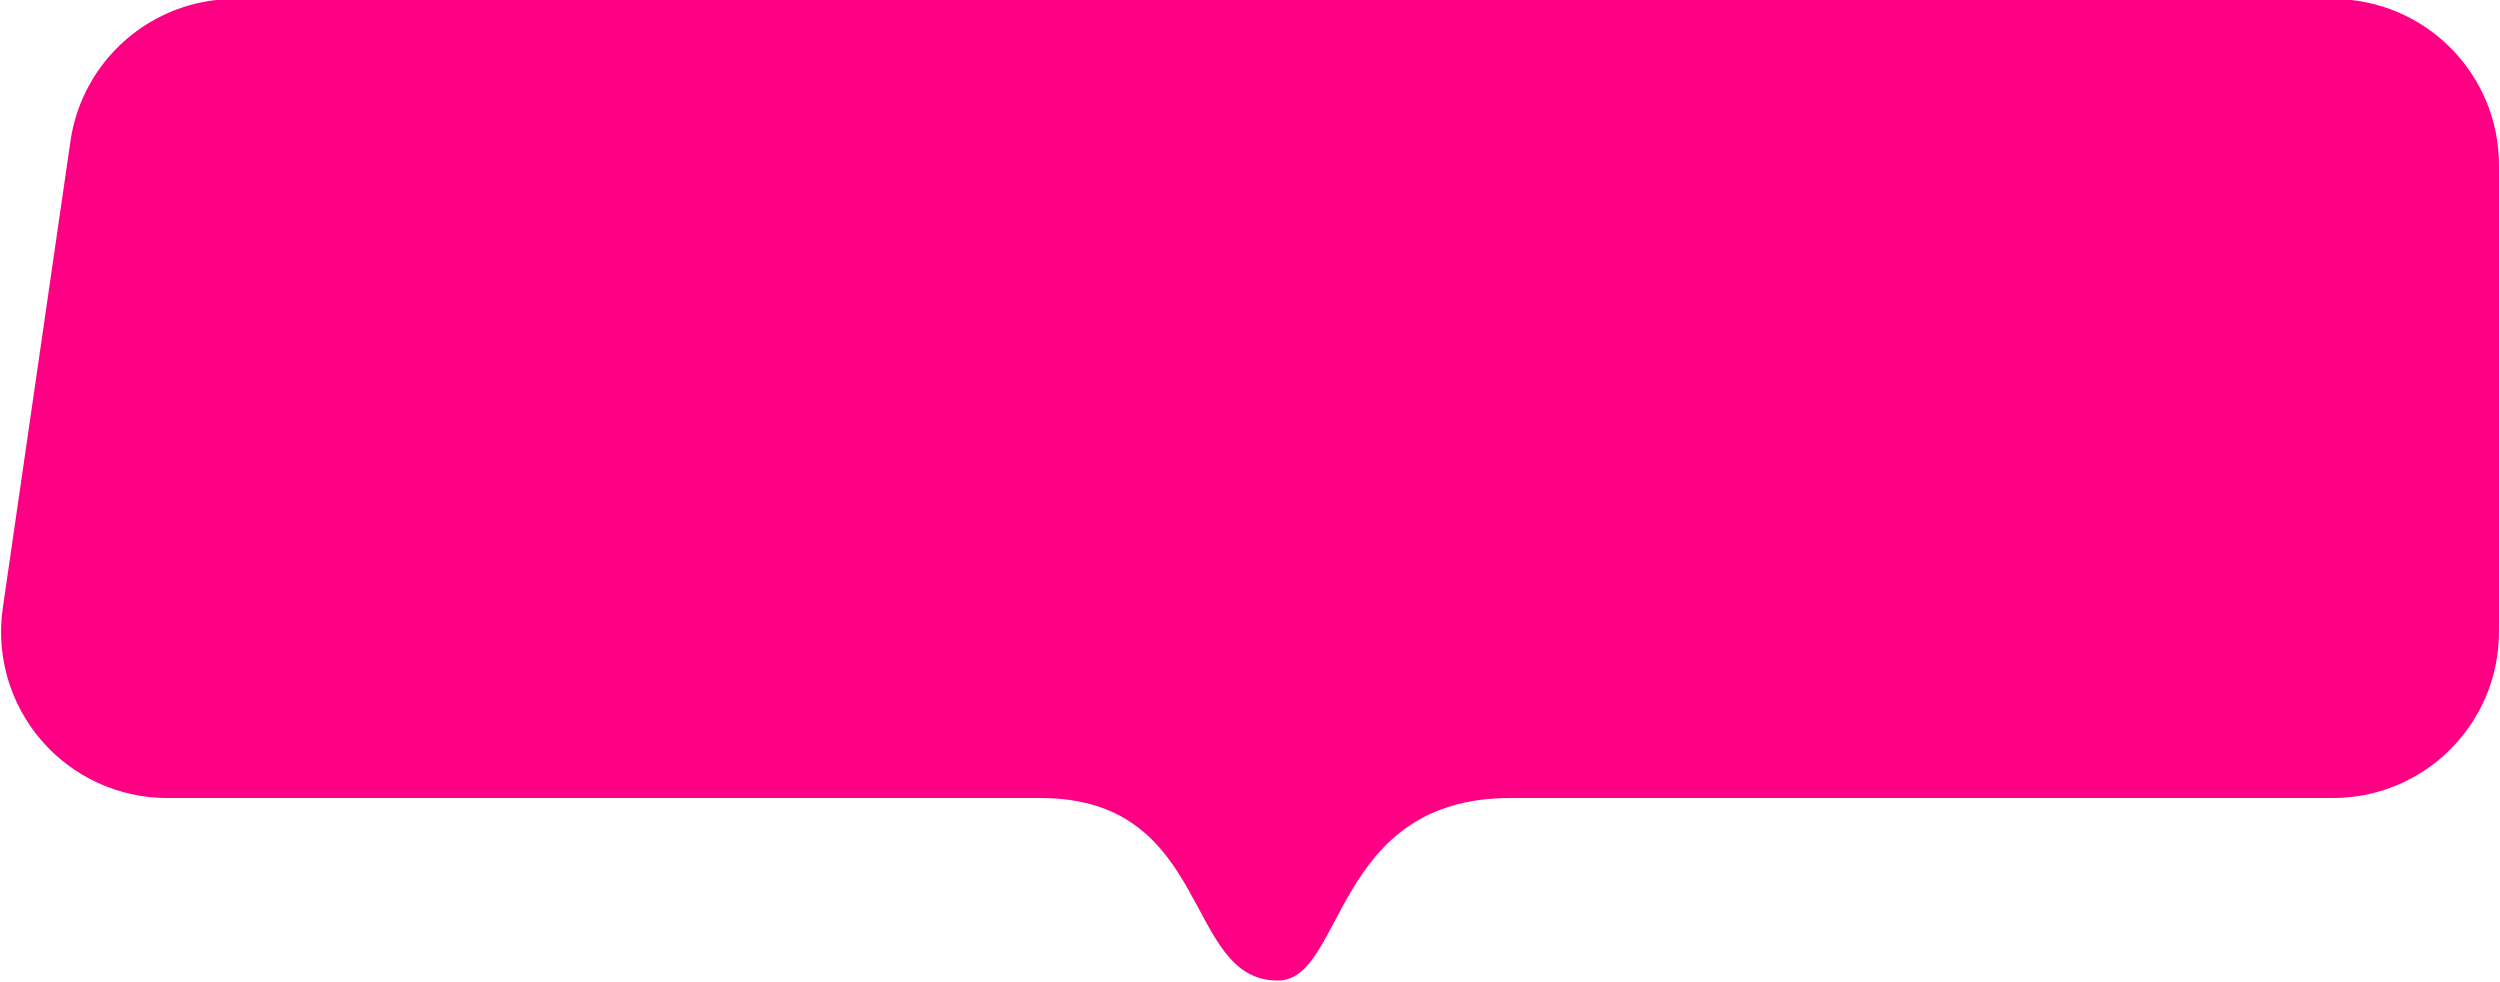
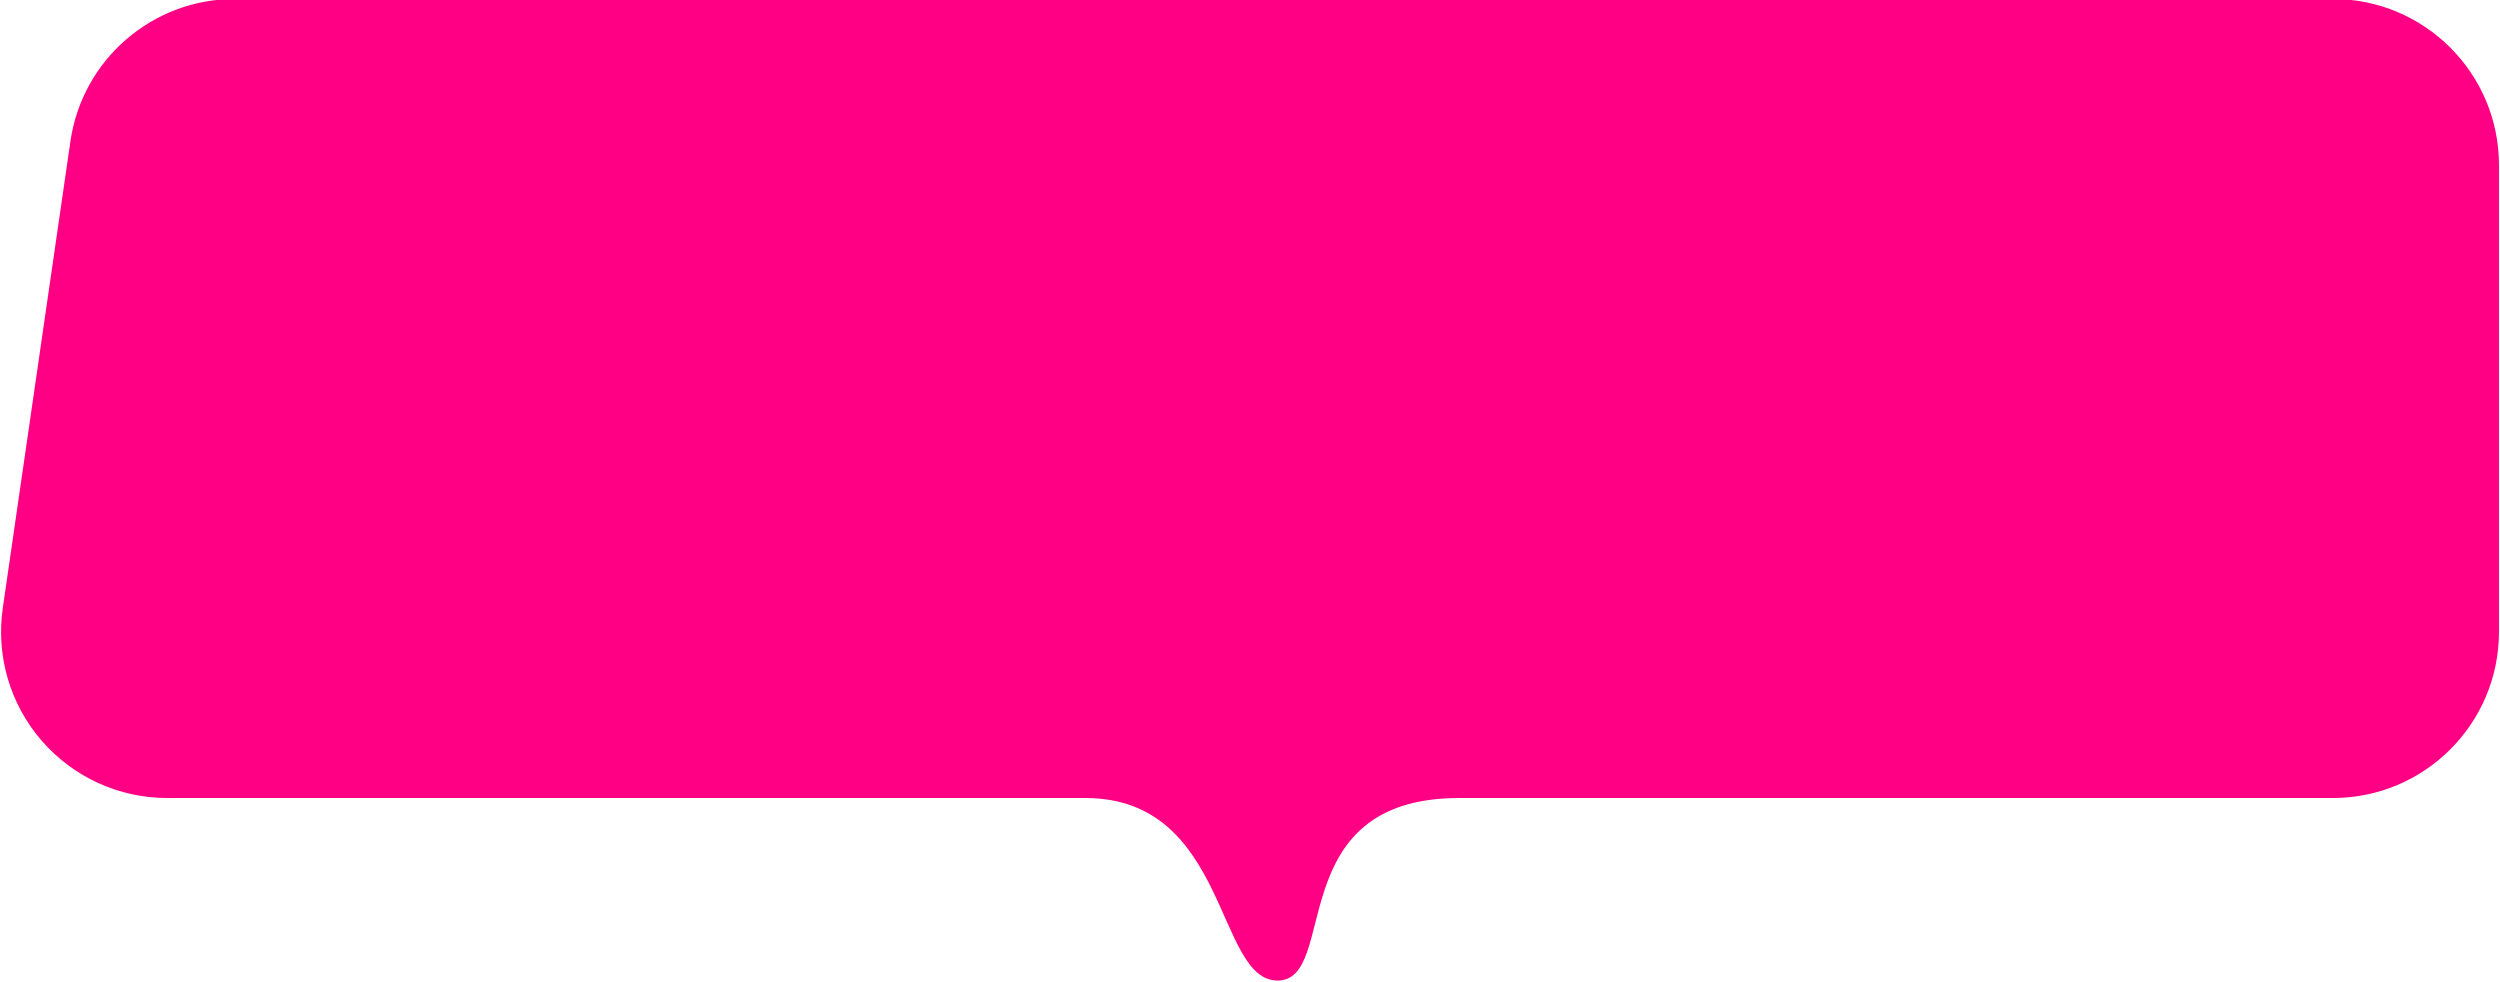
<svg xmlns="http://www.w3.org/2000/svg" id="레이어_1" data-name="레이어 1" viewBox="0 0 316 124">
  <defs>
    <style>.cls-1{fill:#ff0084;fill-rule:evenodd;}</style>
  </defs>
-   <path class="cls-1" d="M131.5,100.87c21.81,0,18,23.07,30,23.07,8.5,0,6.88-23.07,29.37-23.07h104a21,21,0,0,0,21-21v-59a21,21,0,0,0-21-21H29.68a21,21,0,0,0-20.78,18l-8.55,59a21,21,0,0,0,20.78,24Z" />
+   <path class="cls-1" d="M137.33,100.87c18,.13,16.34,23.11,24.17,23.07s.42-23.07,22.92-23.07H294.87a21,21,0,0,0,21-21v-59a21,21,0,0,0-21-21H29.68a21,21,0,0,0-20.78,18l-8.55,59a21,21,0,0,0,20.78,24Z" />
</svg>
